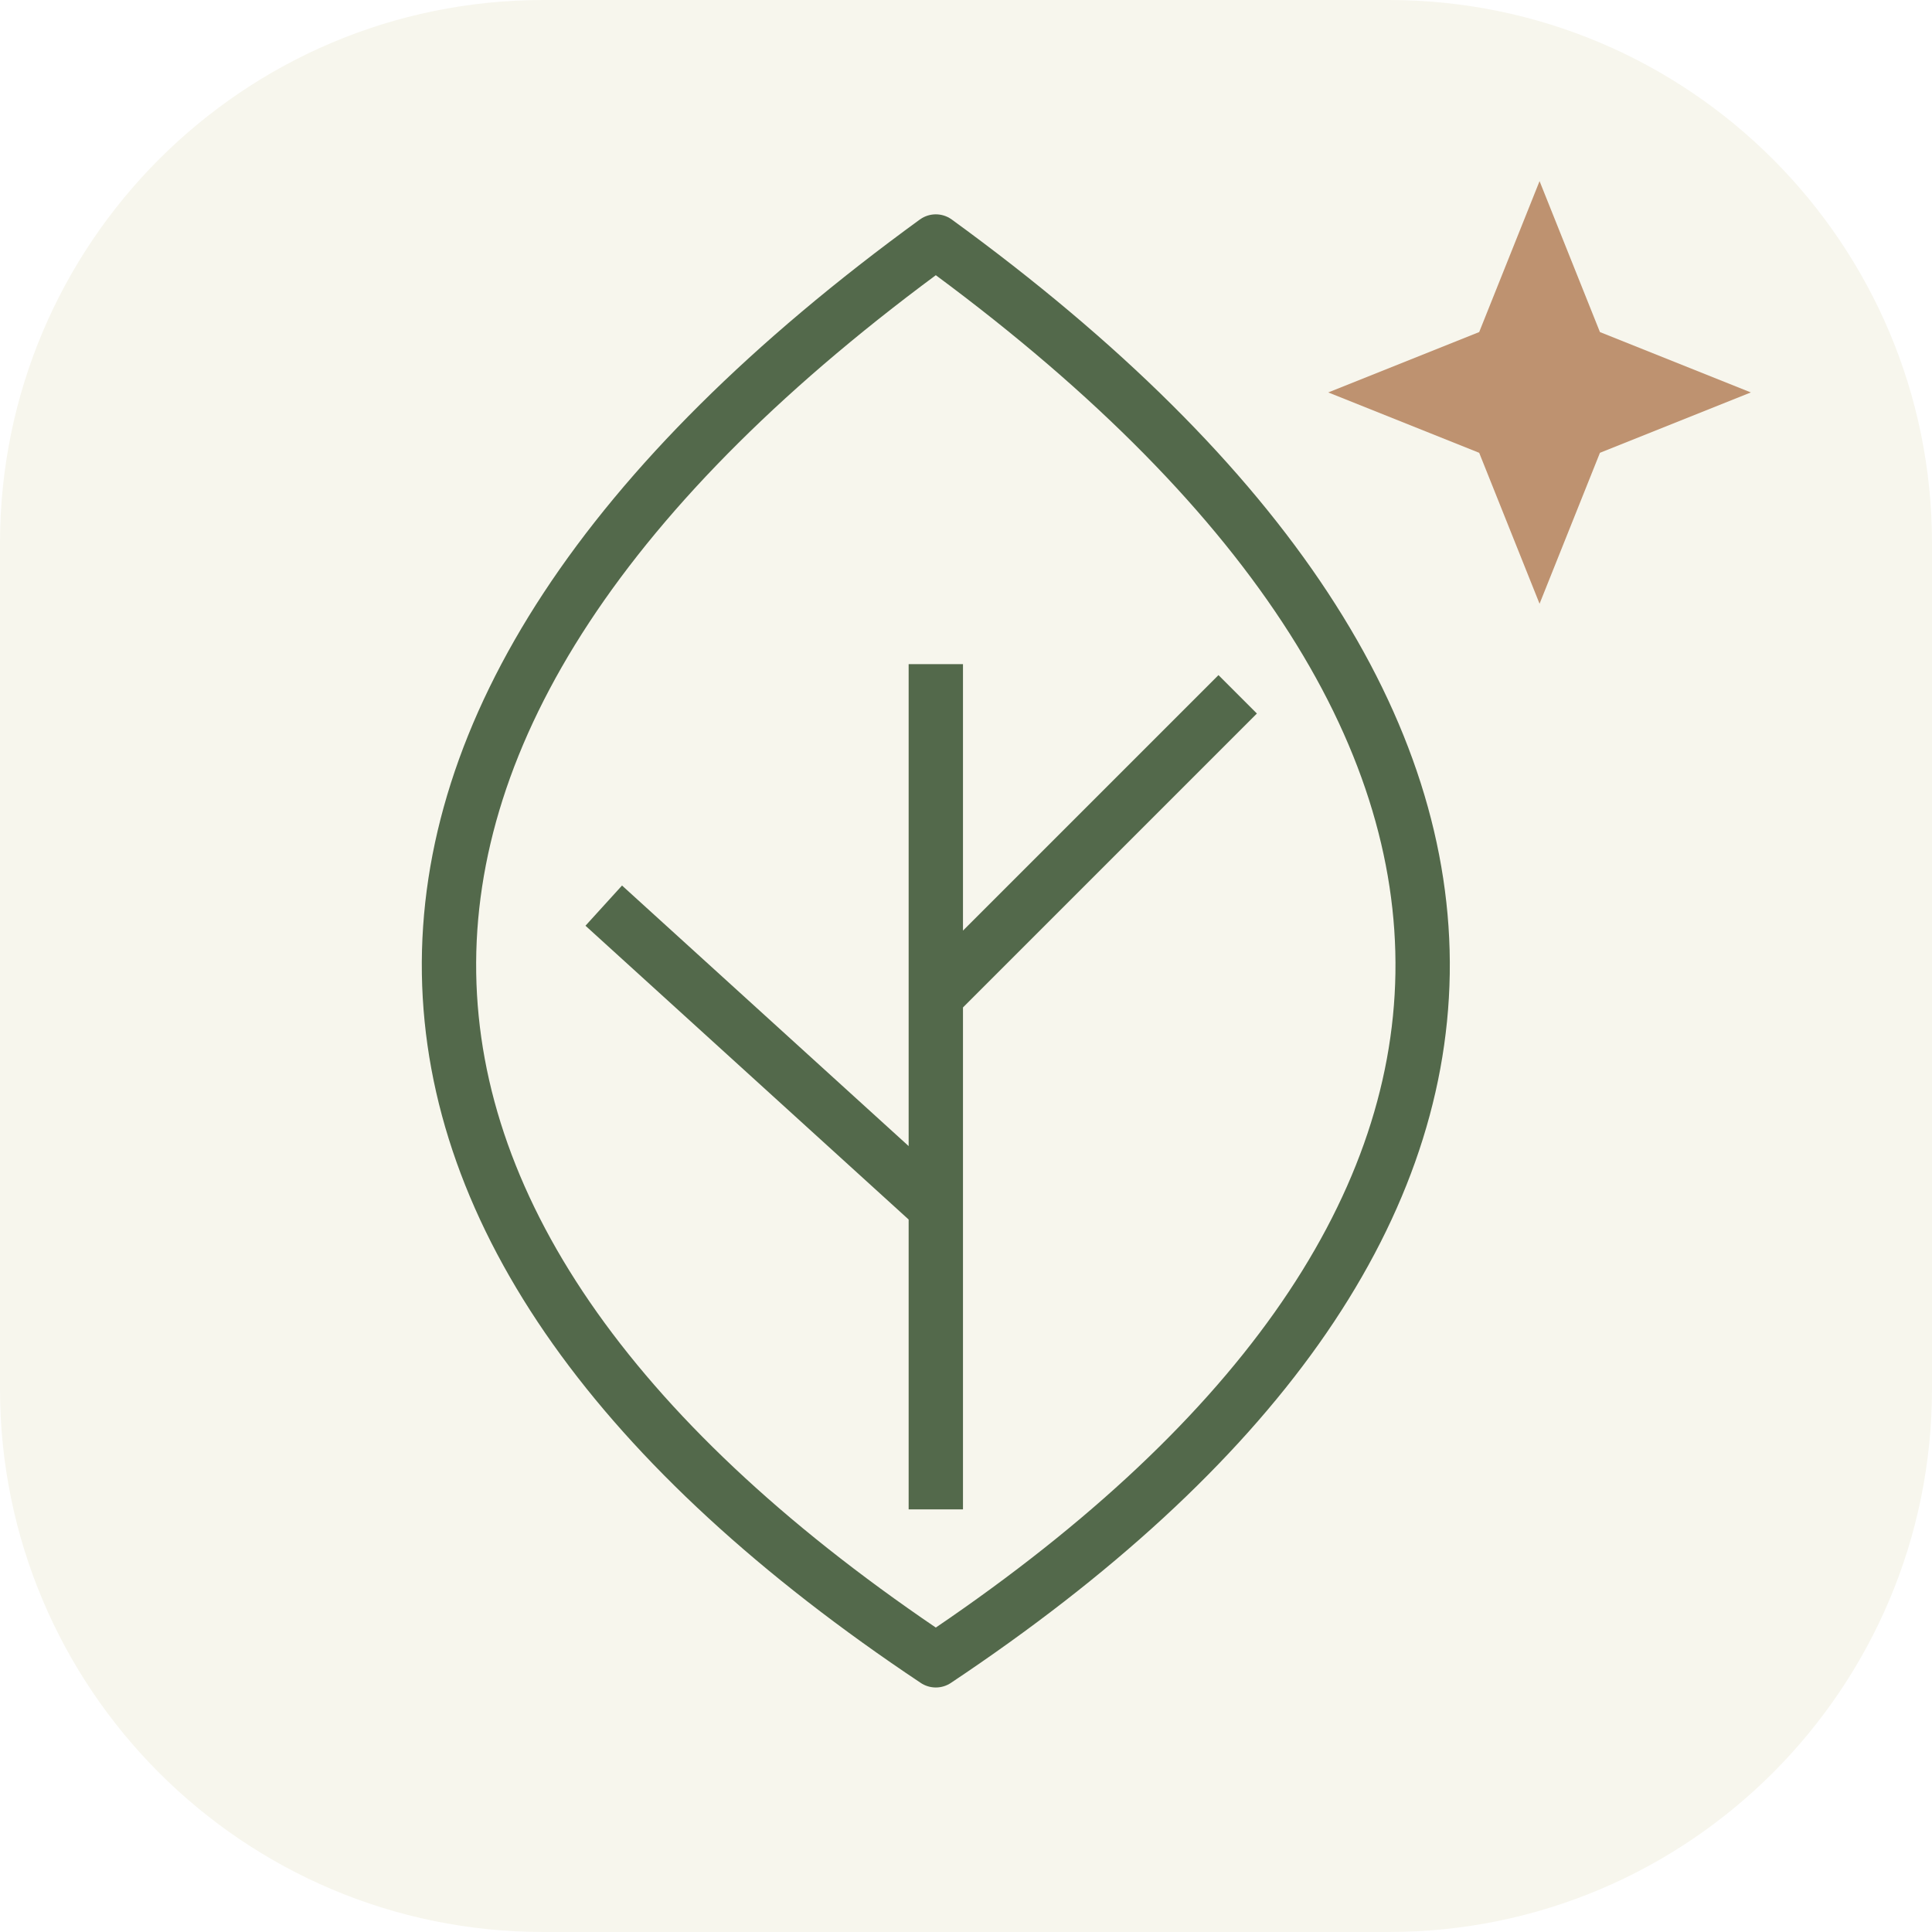
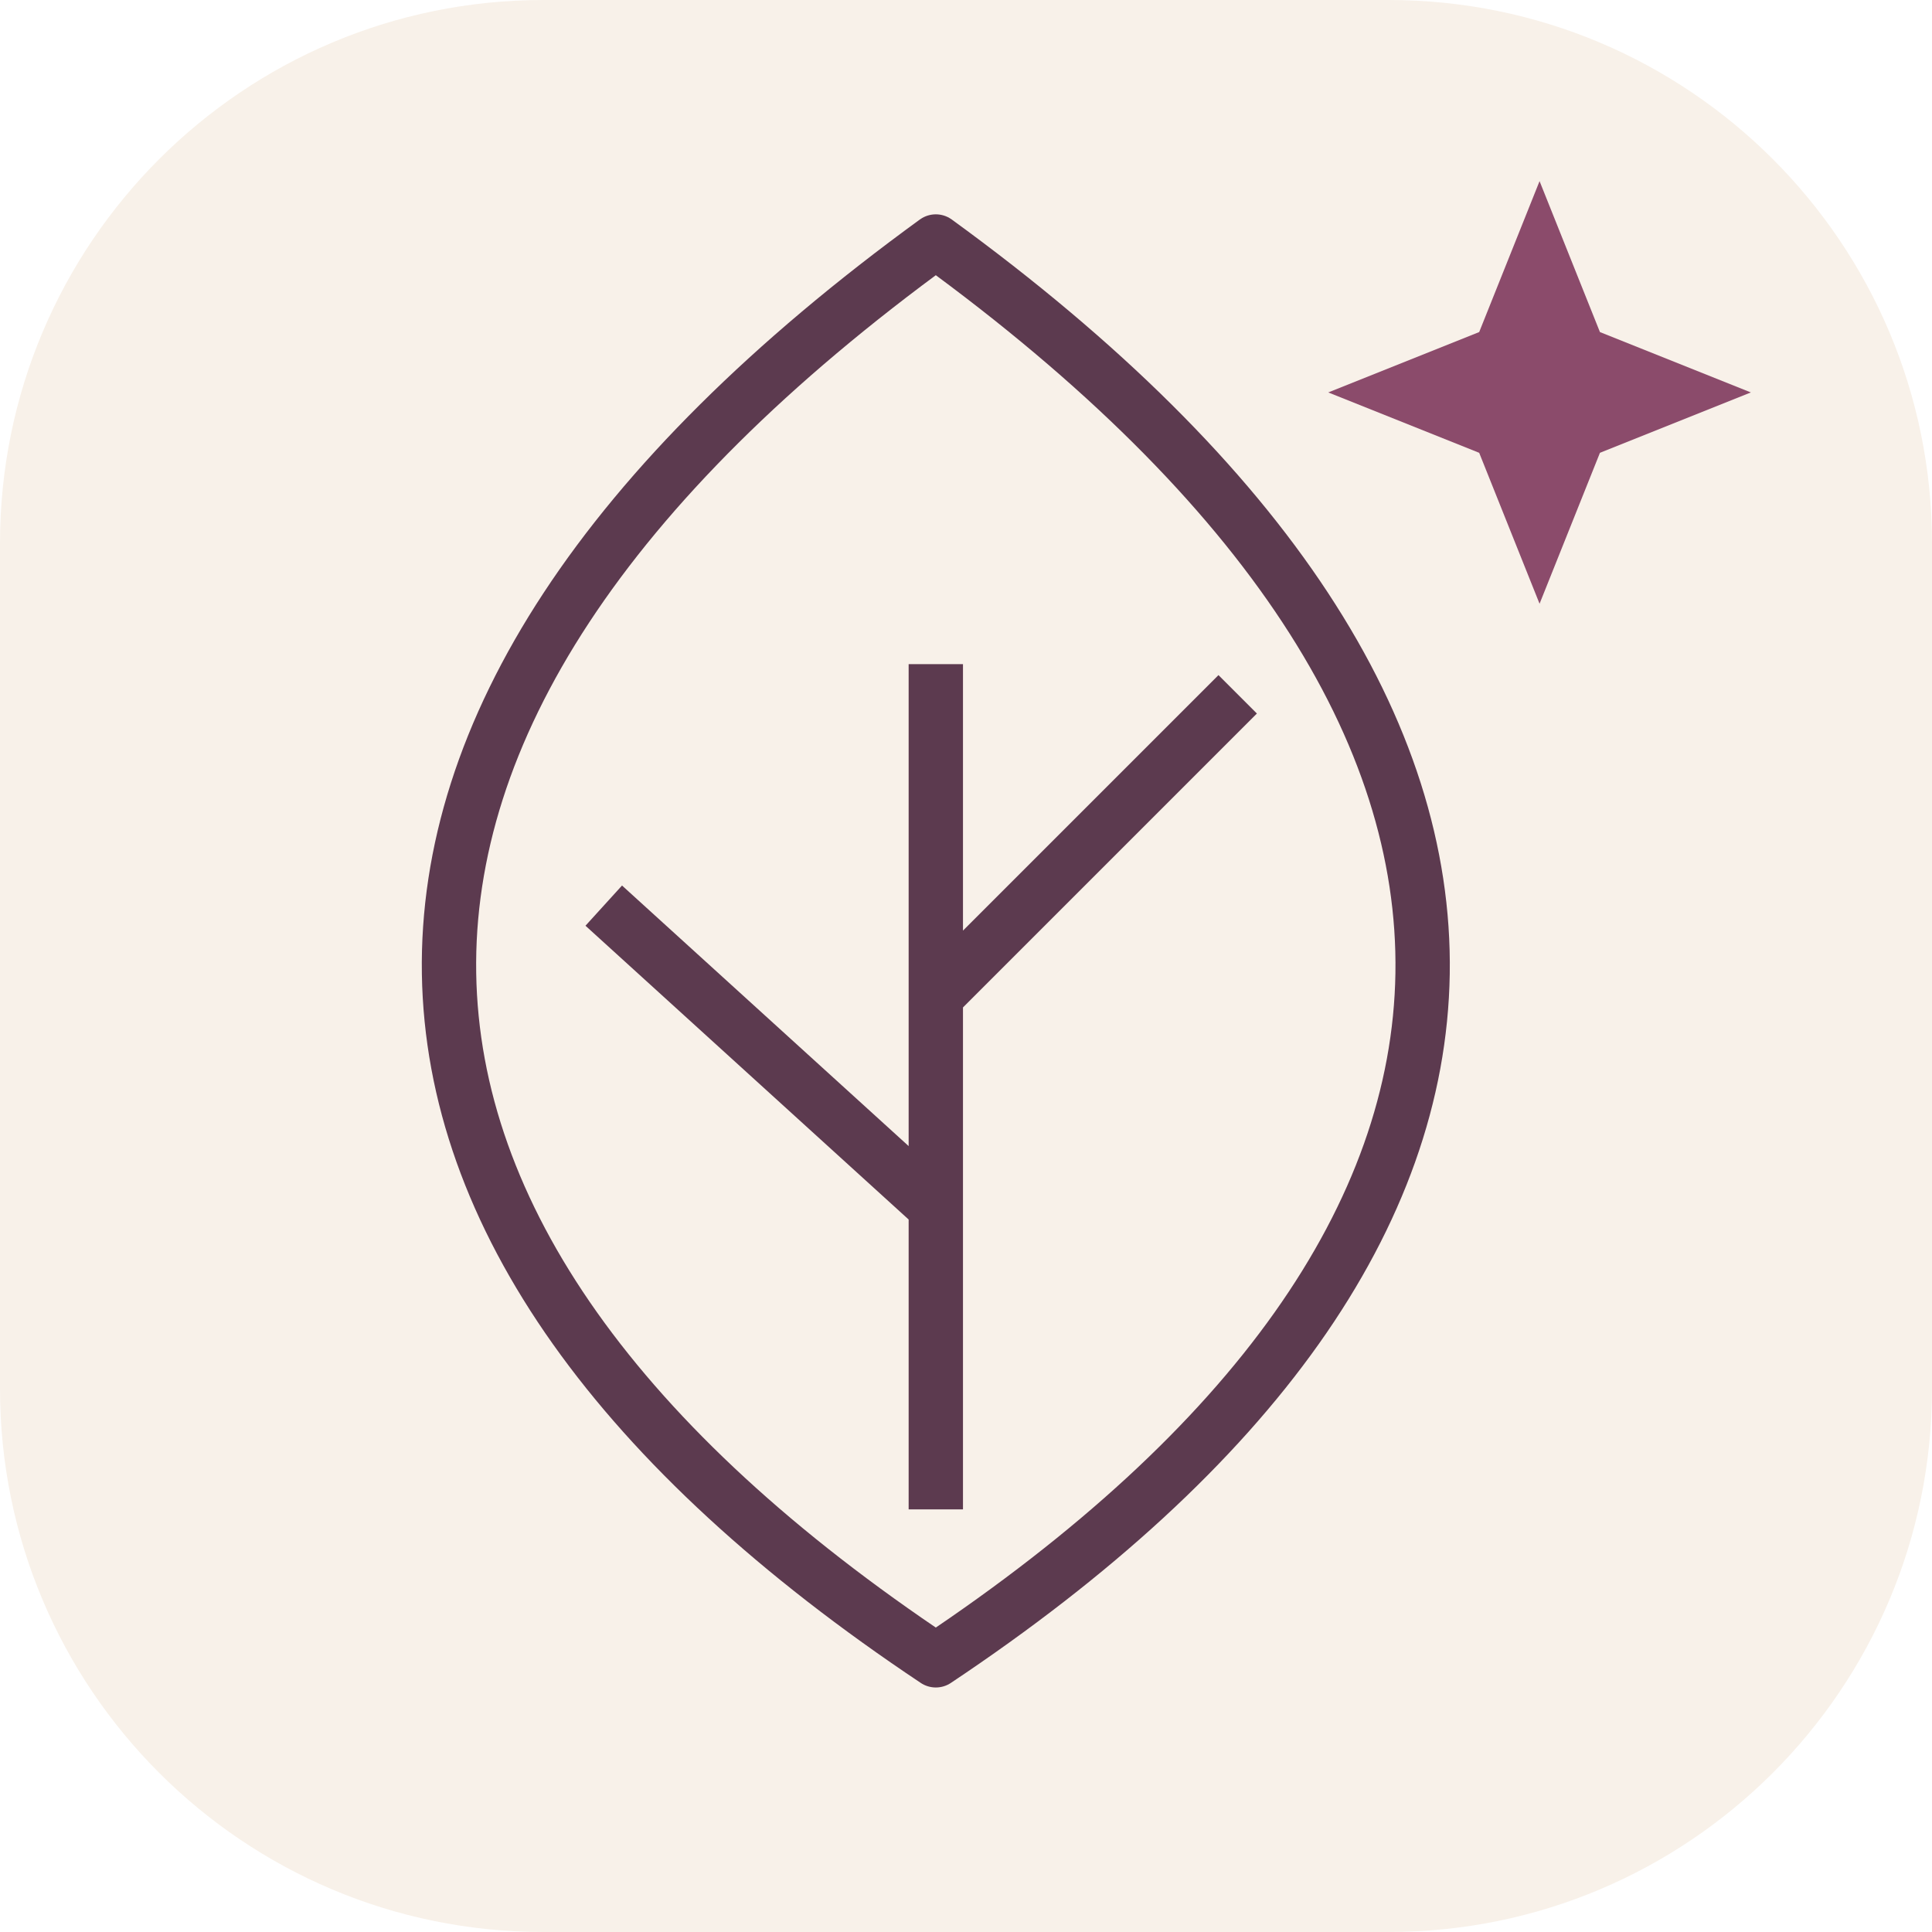
<svg xmlns="http://www.w3.org/2000/svg" viewBox="0 0 64 64">
-   <rect width="64" height="64" rx="18" fill="#f7f6ed" />
-   <g fill="none" stroke="#53694b" stroke-width="1.8" stroke-linejoin="round">
+   <rect width="64" height="64" rx="18" fill="#F8F1E9" />
+   <g fill="none" stroke="#5C3A4F" stroke-width="1.8" stroke-linejoin="round">
    <path d="M31 55C10 41 9 24 31 8c22 16 21 33 0 47Z" />
    <path d="M31 50V22M31 40 20 30m11 3 10-10" />
  </g>
-   <path d="m51 6 2 5 5 2-5 2-2 5-2-5-5-2 5-2Z" fill="#be9270" />
+   <path d="m51 6 2 5 5 2-5 2-2 5-2-5-5-2 5-2Z" fill="#8B4B6B" />
</svg>
